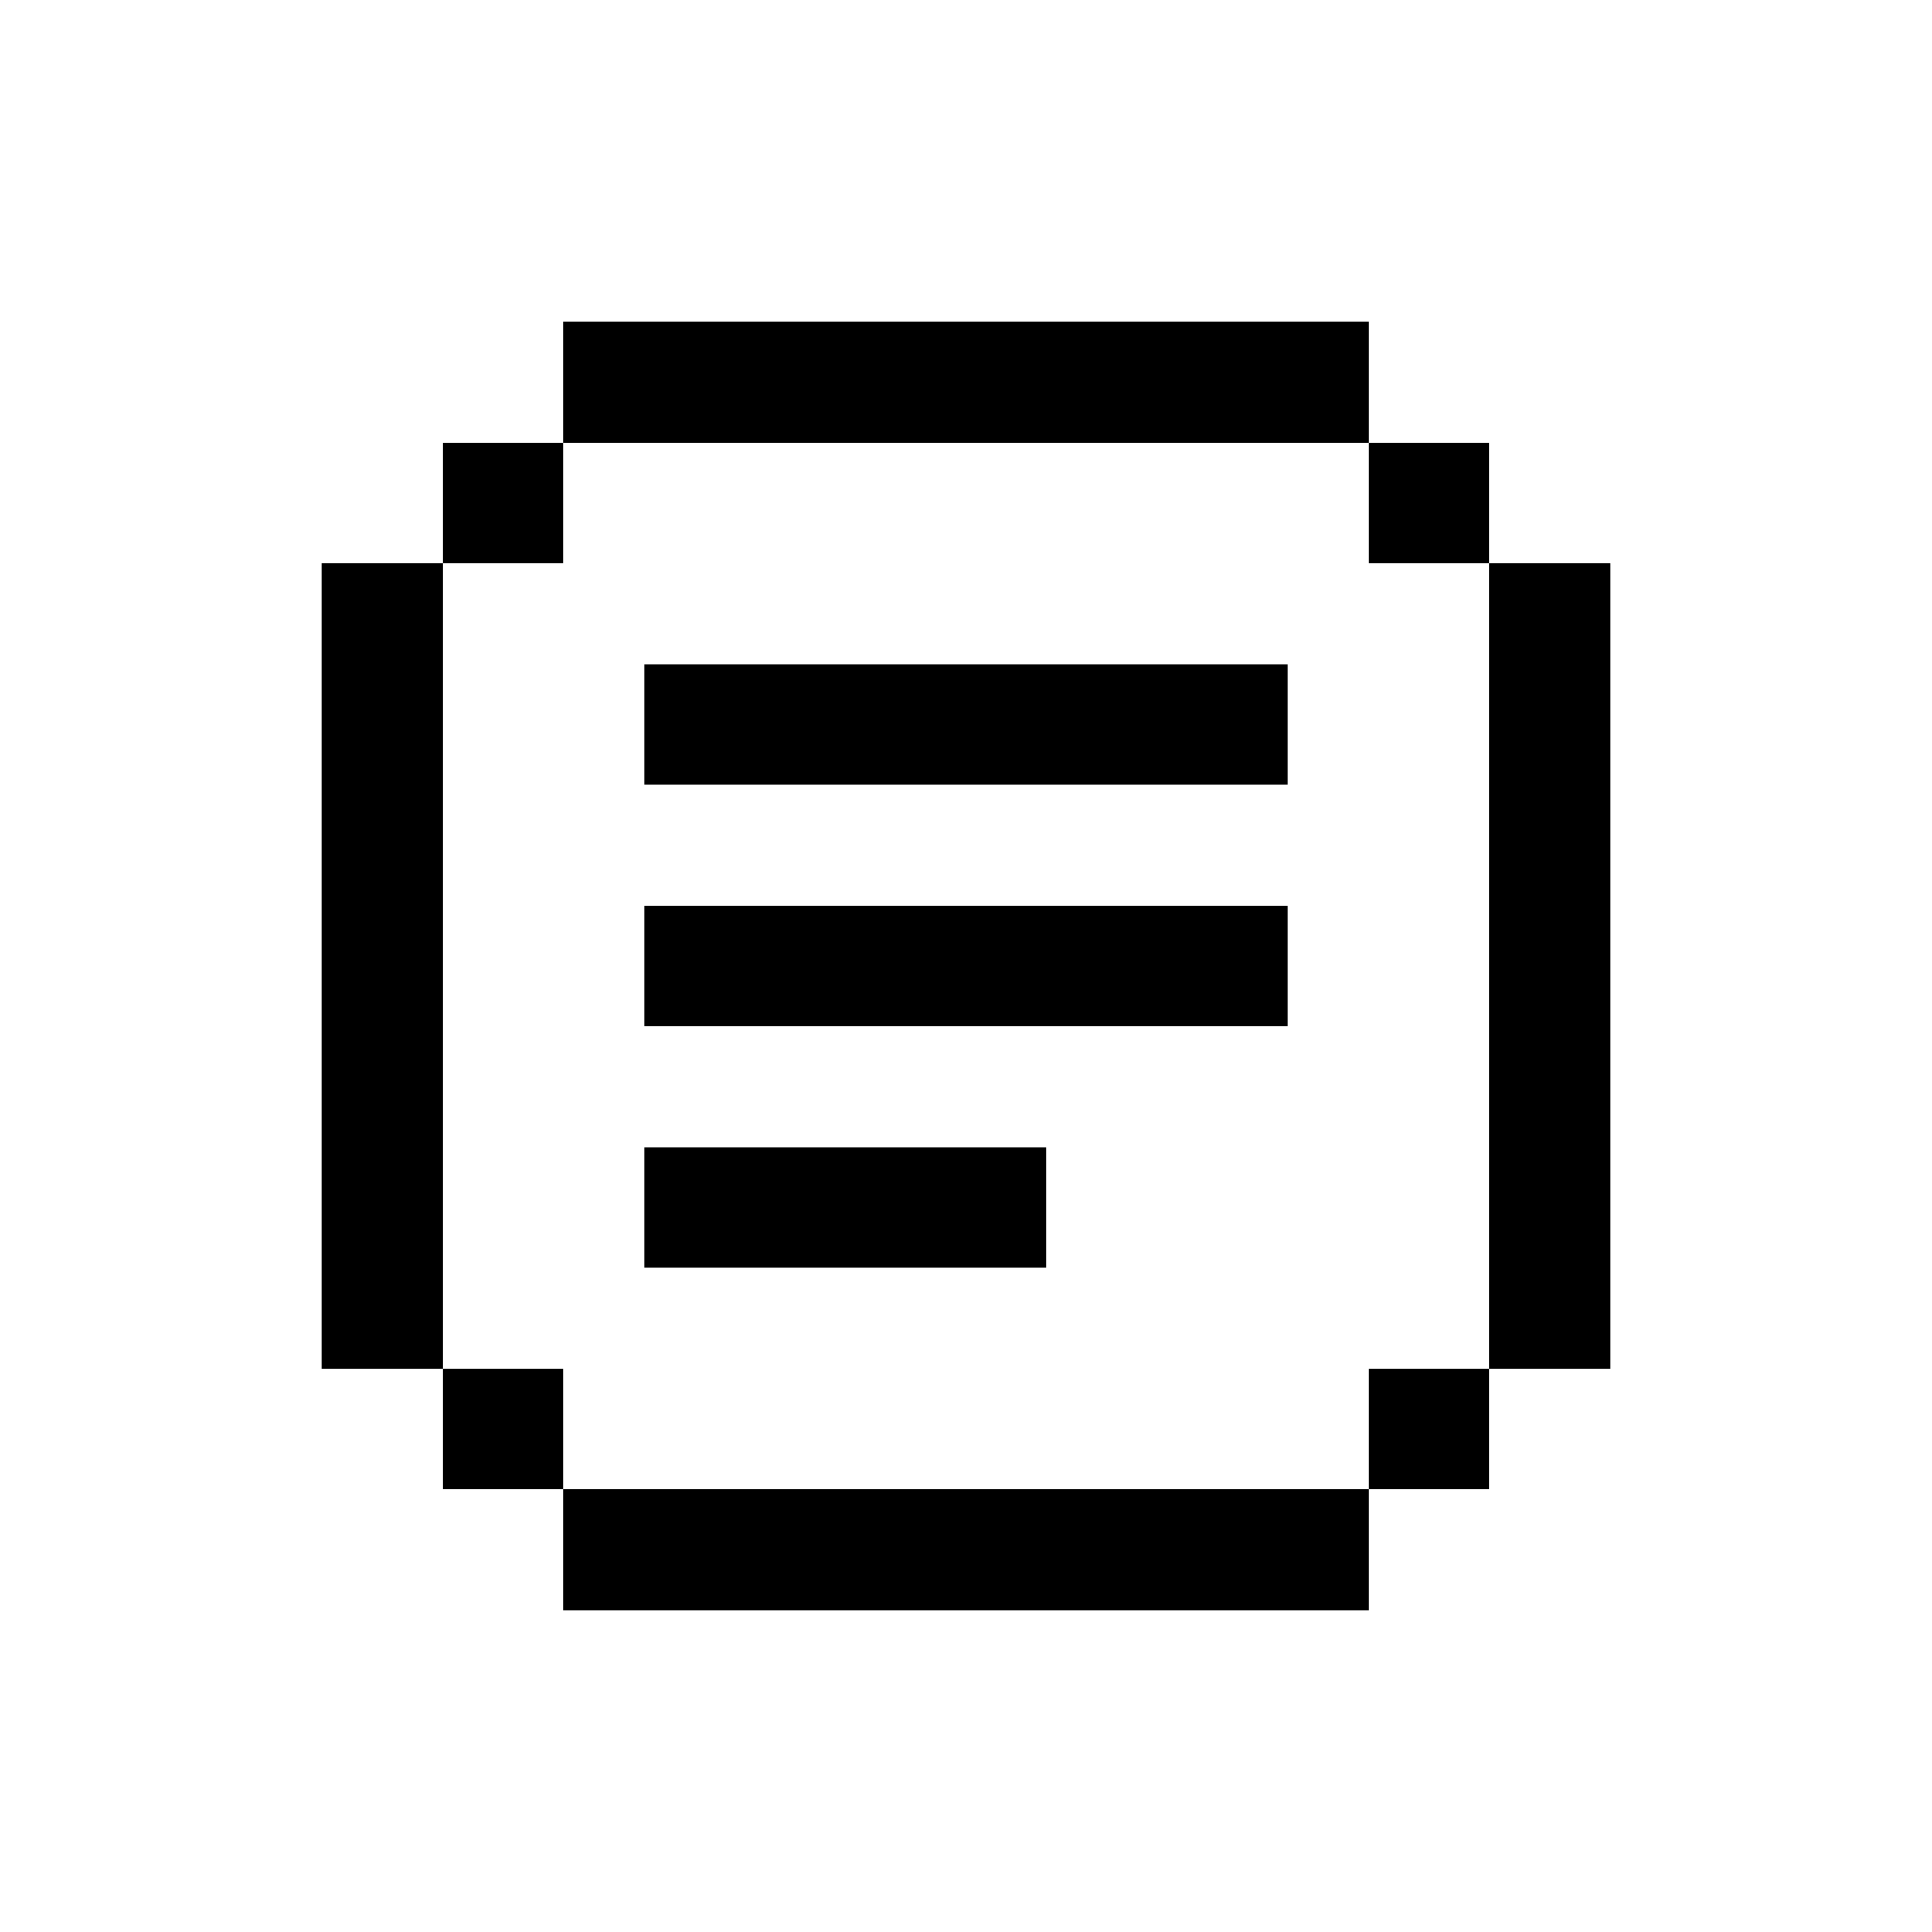
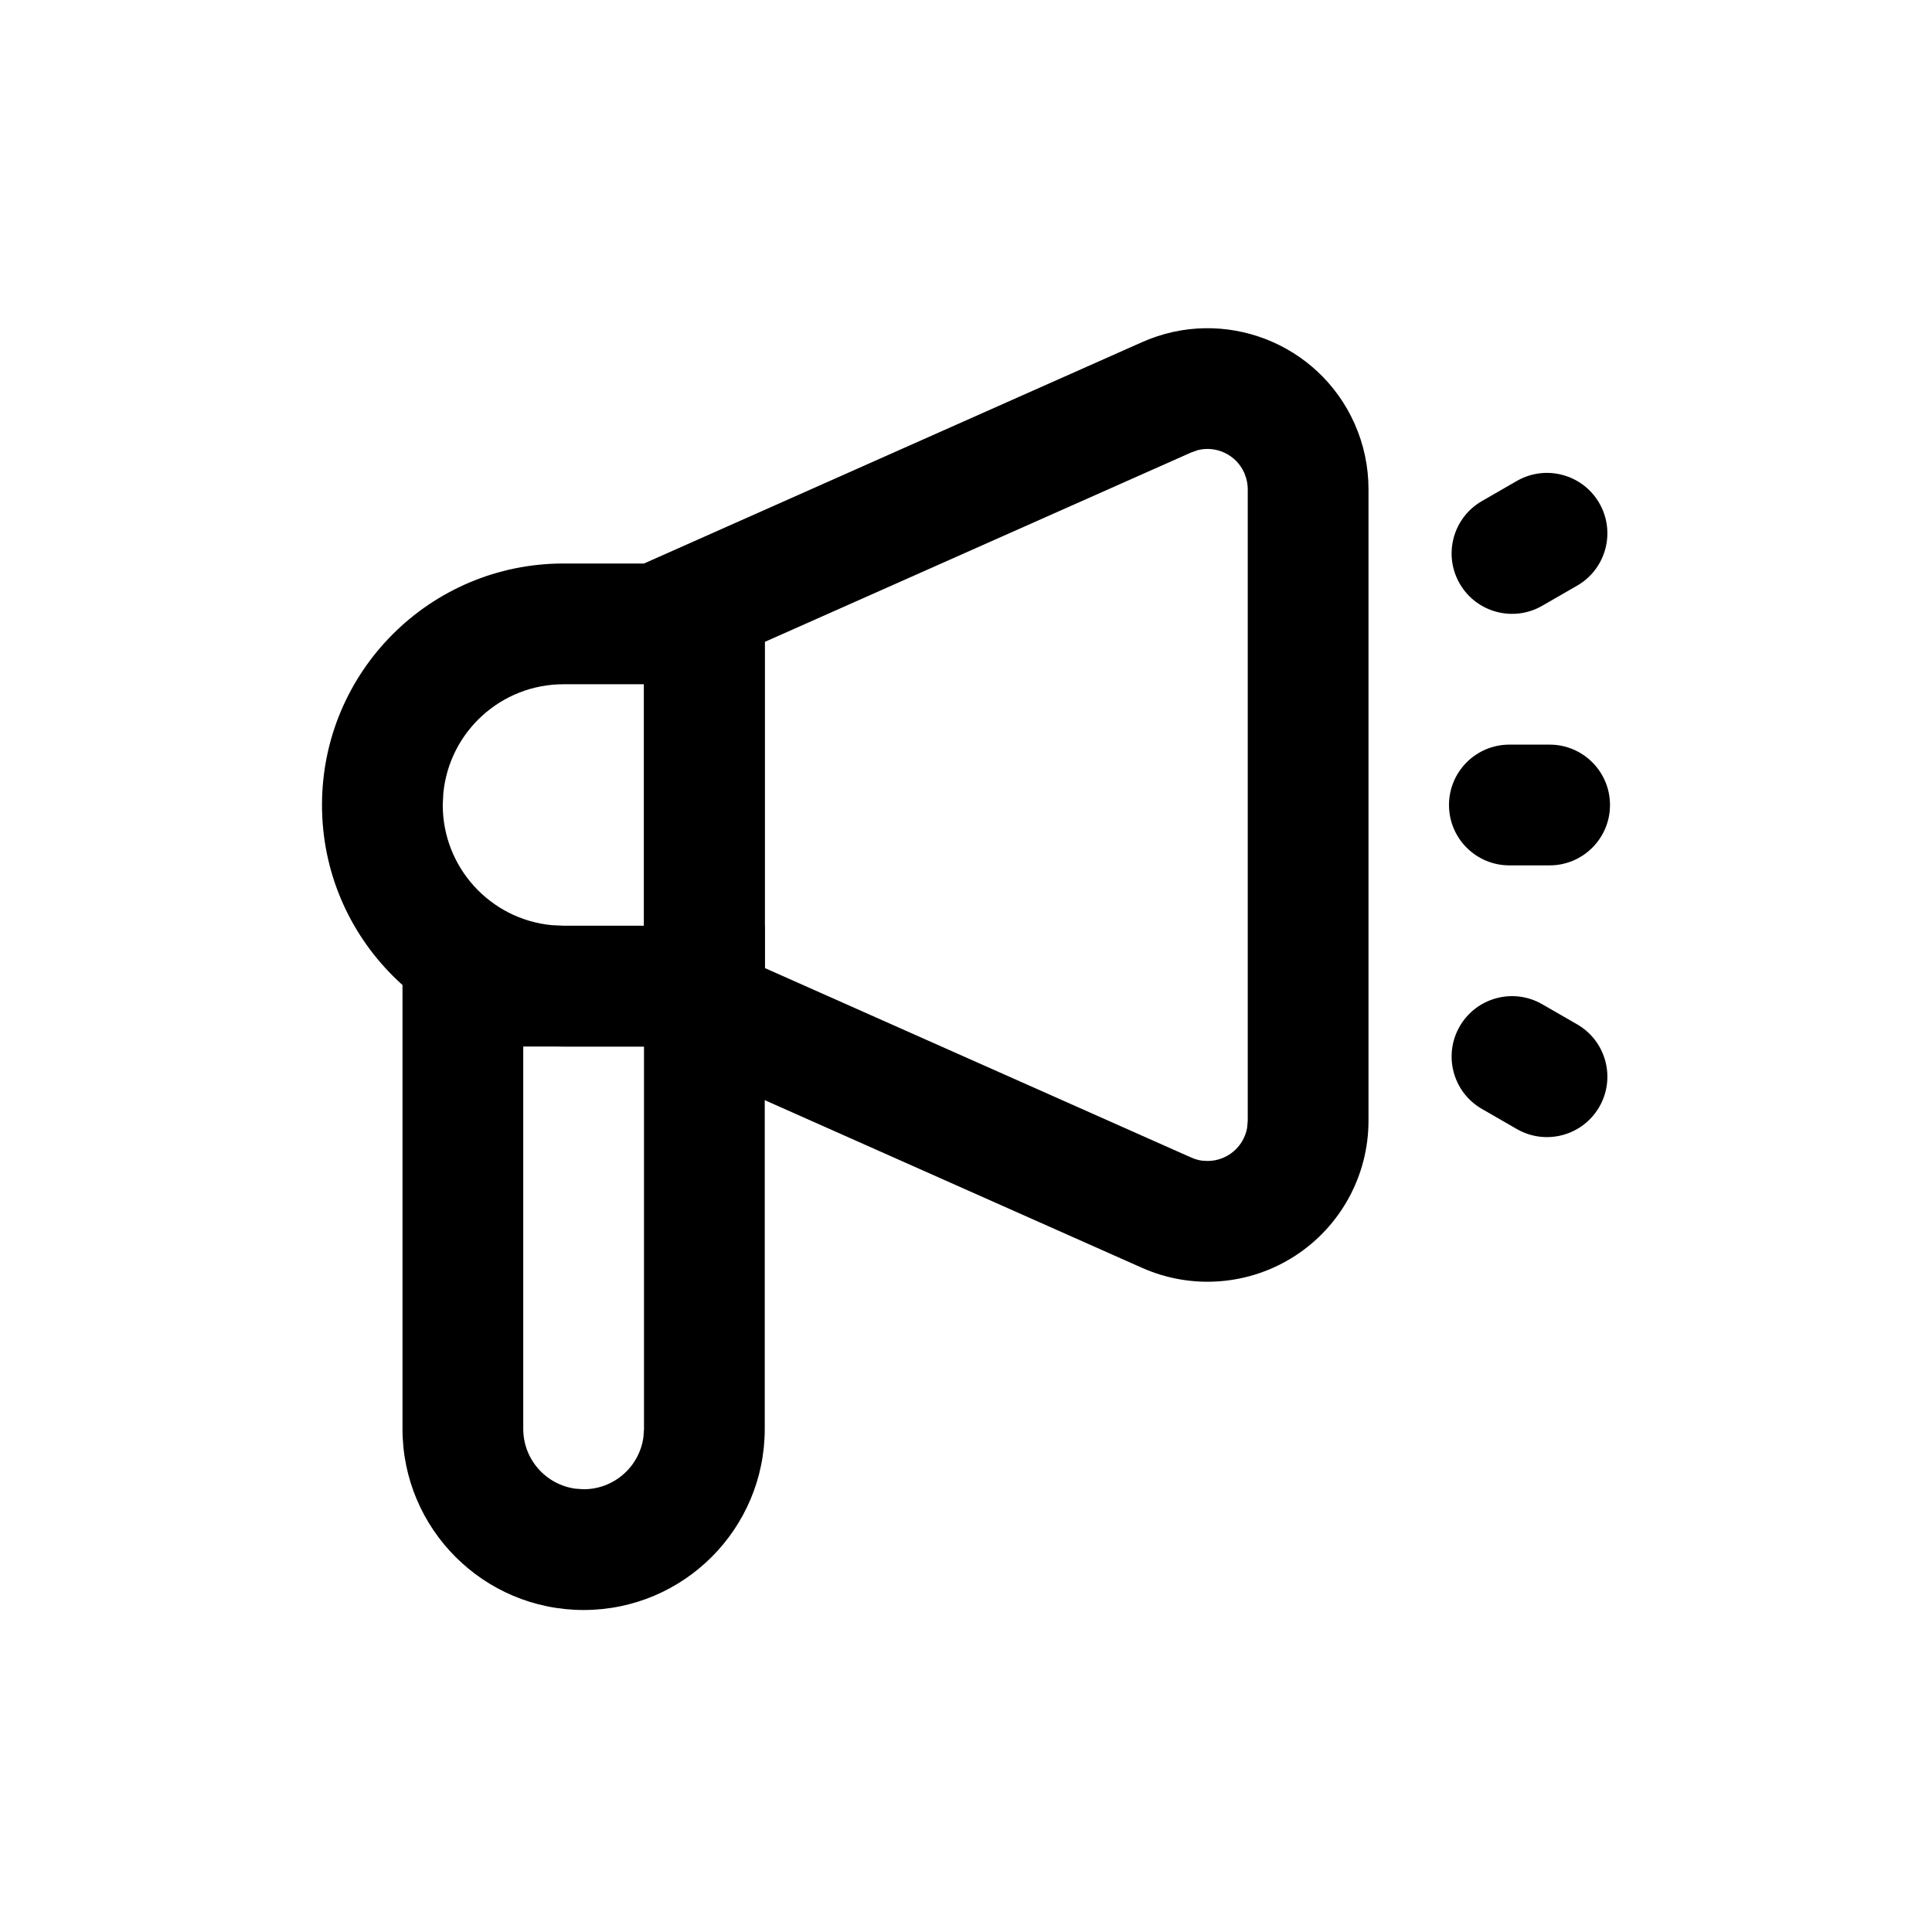
<svg xmlns="http://www.w3.org/2000/svg" width="24" height="24" viewBox="0 0 24 24">
  <g fill="none" fill-rule="evenodd">
-     <g>
-       <g>
-         <g>
-           <path d="M4 4H20V20H4z" transform="translate(-3299 -474) translate(3299 60) translate(0 414)" />
-           <g fill="#000">
-             <path d="M0 0H8V1.5H0zM0 3H8V4.5H0zM0 6H5V7.5H0z" transform="translate(-3299 -474) translate(3299 60) translate(0 414) translate(8 8.25)" />
-           </g>
-           <path fill="#000" d="M17 18.5V20H7v-1.5h10zM7 17v1.5H5.5V17H7zm11.5 0v1.5H17V17h1.5zM20 7v10h-1.5V7H20zM5.5 7v10H4V7h1.5zM7 5.5V7H5.5V5.5H7zm11.5 0V7H17V5.5h1.5zM17 4v1.5H7V4h10z" transform="translate(-3299 -474) translate(3299 60) translate(0 414)" />
-         </g>
-       </g>
-     </g>
+     <path d="M4 4h16v16H4z" />
+     <path d="M4 4h16v16H4z" />
+     <path d="M16.828 5.265a2 2 0 0 1 .172.813v7.844a2 2 0 0 1-2.812 1.828L8 13V7l6.188-2.75a2 2 0 0 1 2.64 1.015zm-1.371.61a.5.5 0 0 0-.575-.284l-.085.03L9.5 7.974v4.051l5.297 2.354a.5.5 0 0 0 .133.039l.07.004a.5.5 0 0 0 .492-.41l.008-.09V6.078a.5.5 0 0 0-.02-.138l-.023-.066z" fill="#000" fill-rule="nonzero" />
+     <path d="M9.5 11.5v6.25a2.25 2.25 0 1 1-4.5 0V11.5h4.5zM8 13H6.5v4.75c0 .38.282.693.648.743l.102.007a.75.75 0 0 0 .743-.648L8 17.75V13z" fill="#000" fill-rule="nonzero" />
+     <path d="M9.5 7v6H7a3 3 0 1 1 0-6h2.5zM8 11.5v-3H7a1.5 1.5 0 0 0-1.493 1.356L5.5 10a1.5 1.5 0 0 0 1.356 1.493L7 11.5h1z" fill="#000" fill-rule="nonzero" />
+     <path d="m18.408 6.225.434-.25a.75.75 0 0 1 .75 1.3l-.434.25a.75.75 0 0 1-.75-1.3zM18.75 9.25h.5a.75.75 0 1 1 0 1.5h-.5a.75.75 0 1 1 0-1.5zM18.408 13.775l.434.25a.75.75 0 0 0 .75-1.3l-.434-.25a.75.75 0 0 0-.75 1.3z" fill="#000" />
  </g>
</svg>
